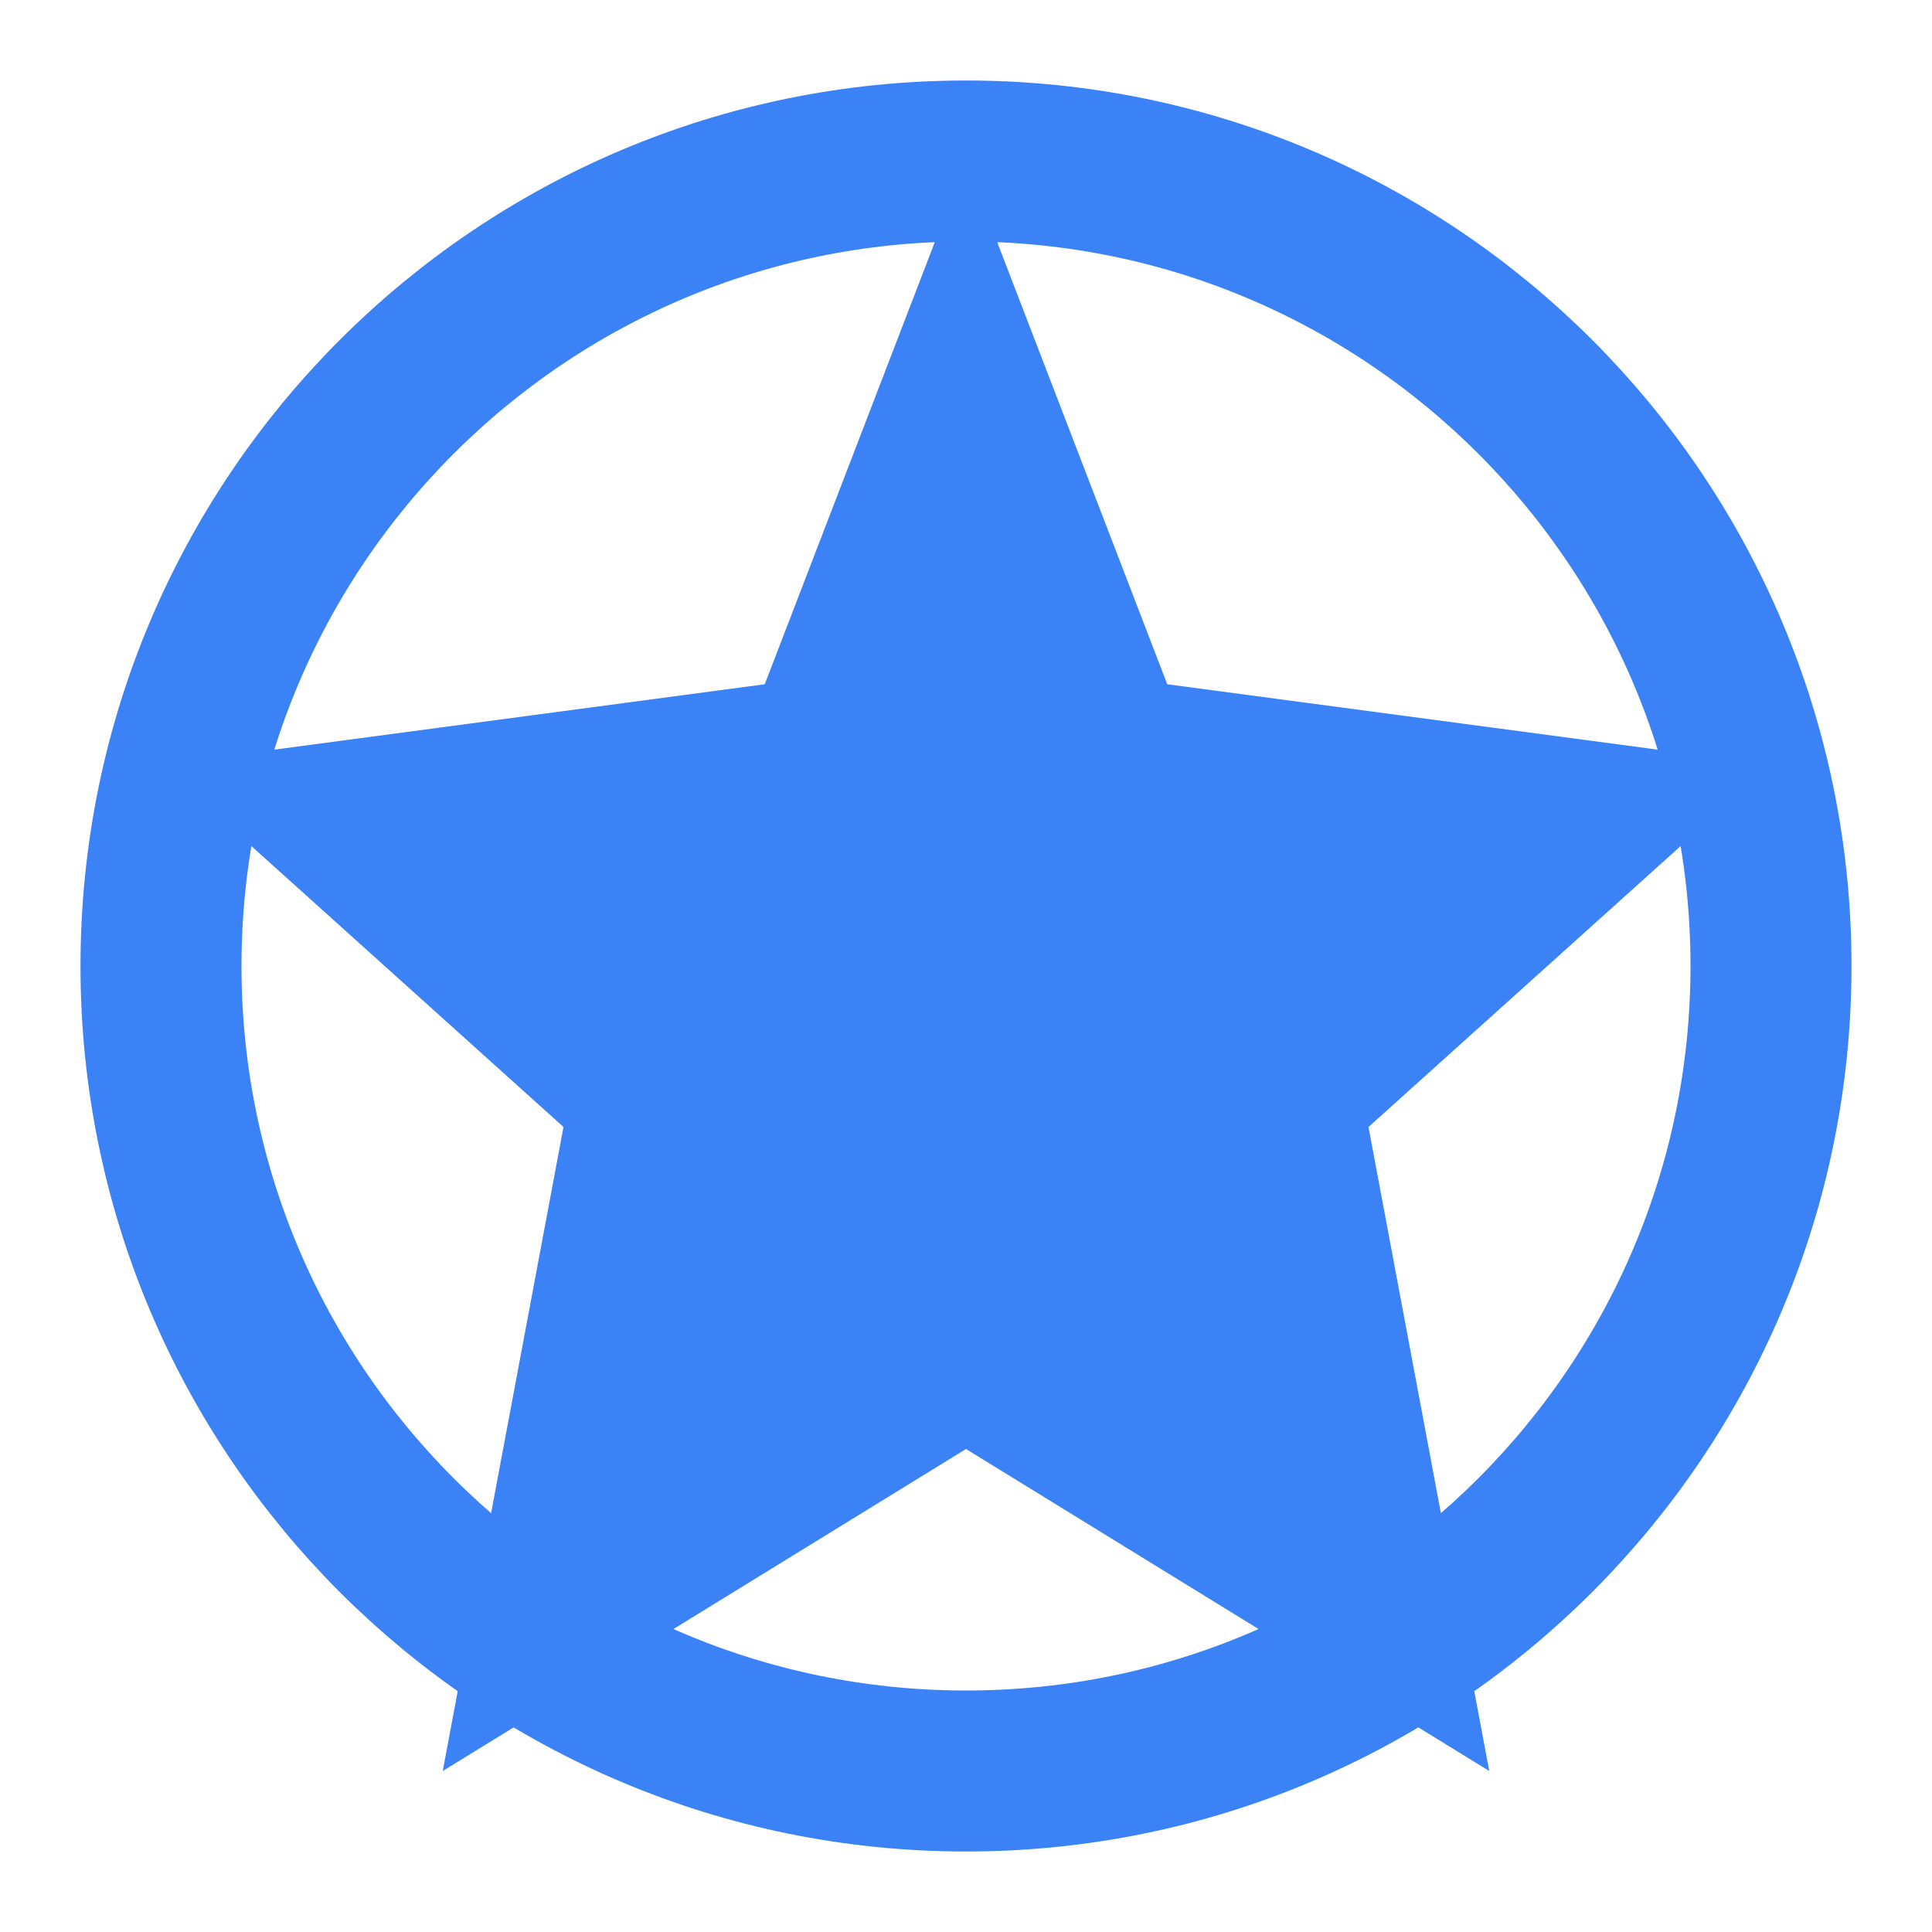
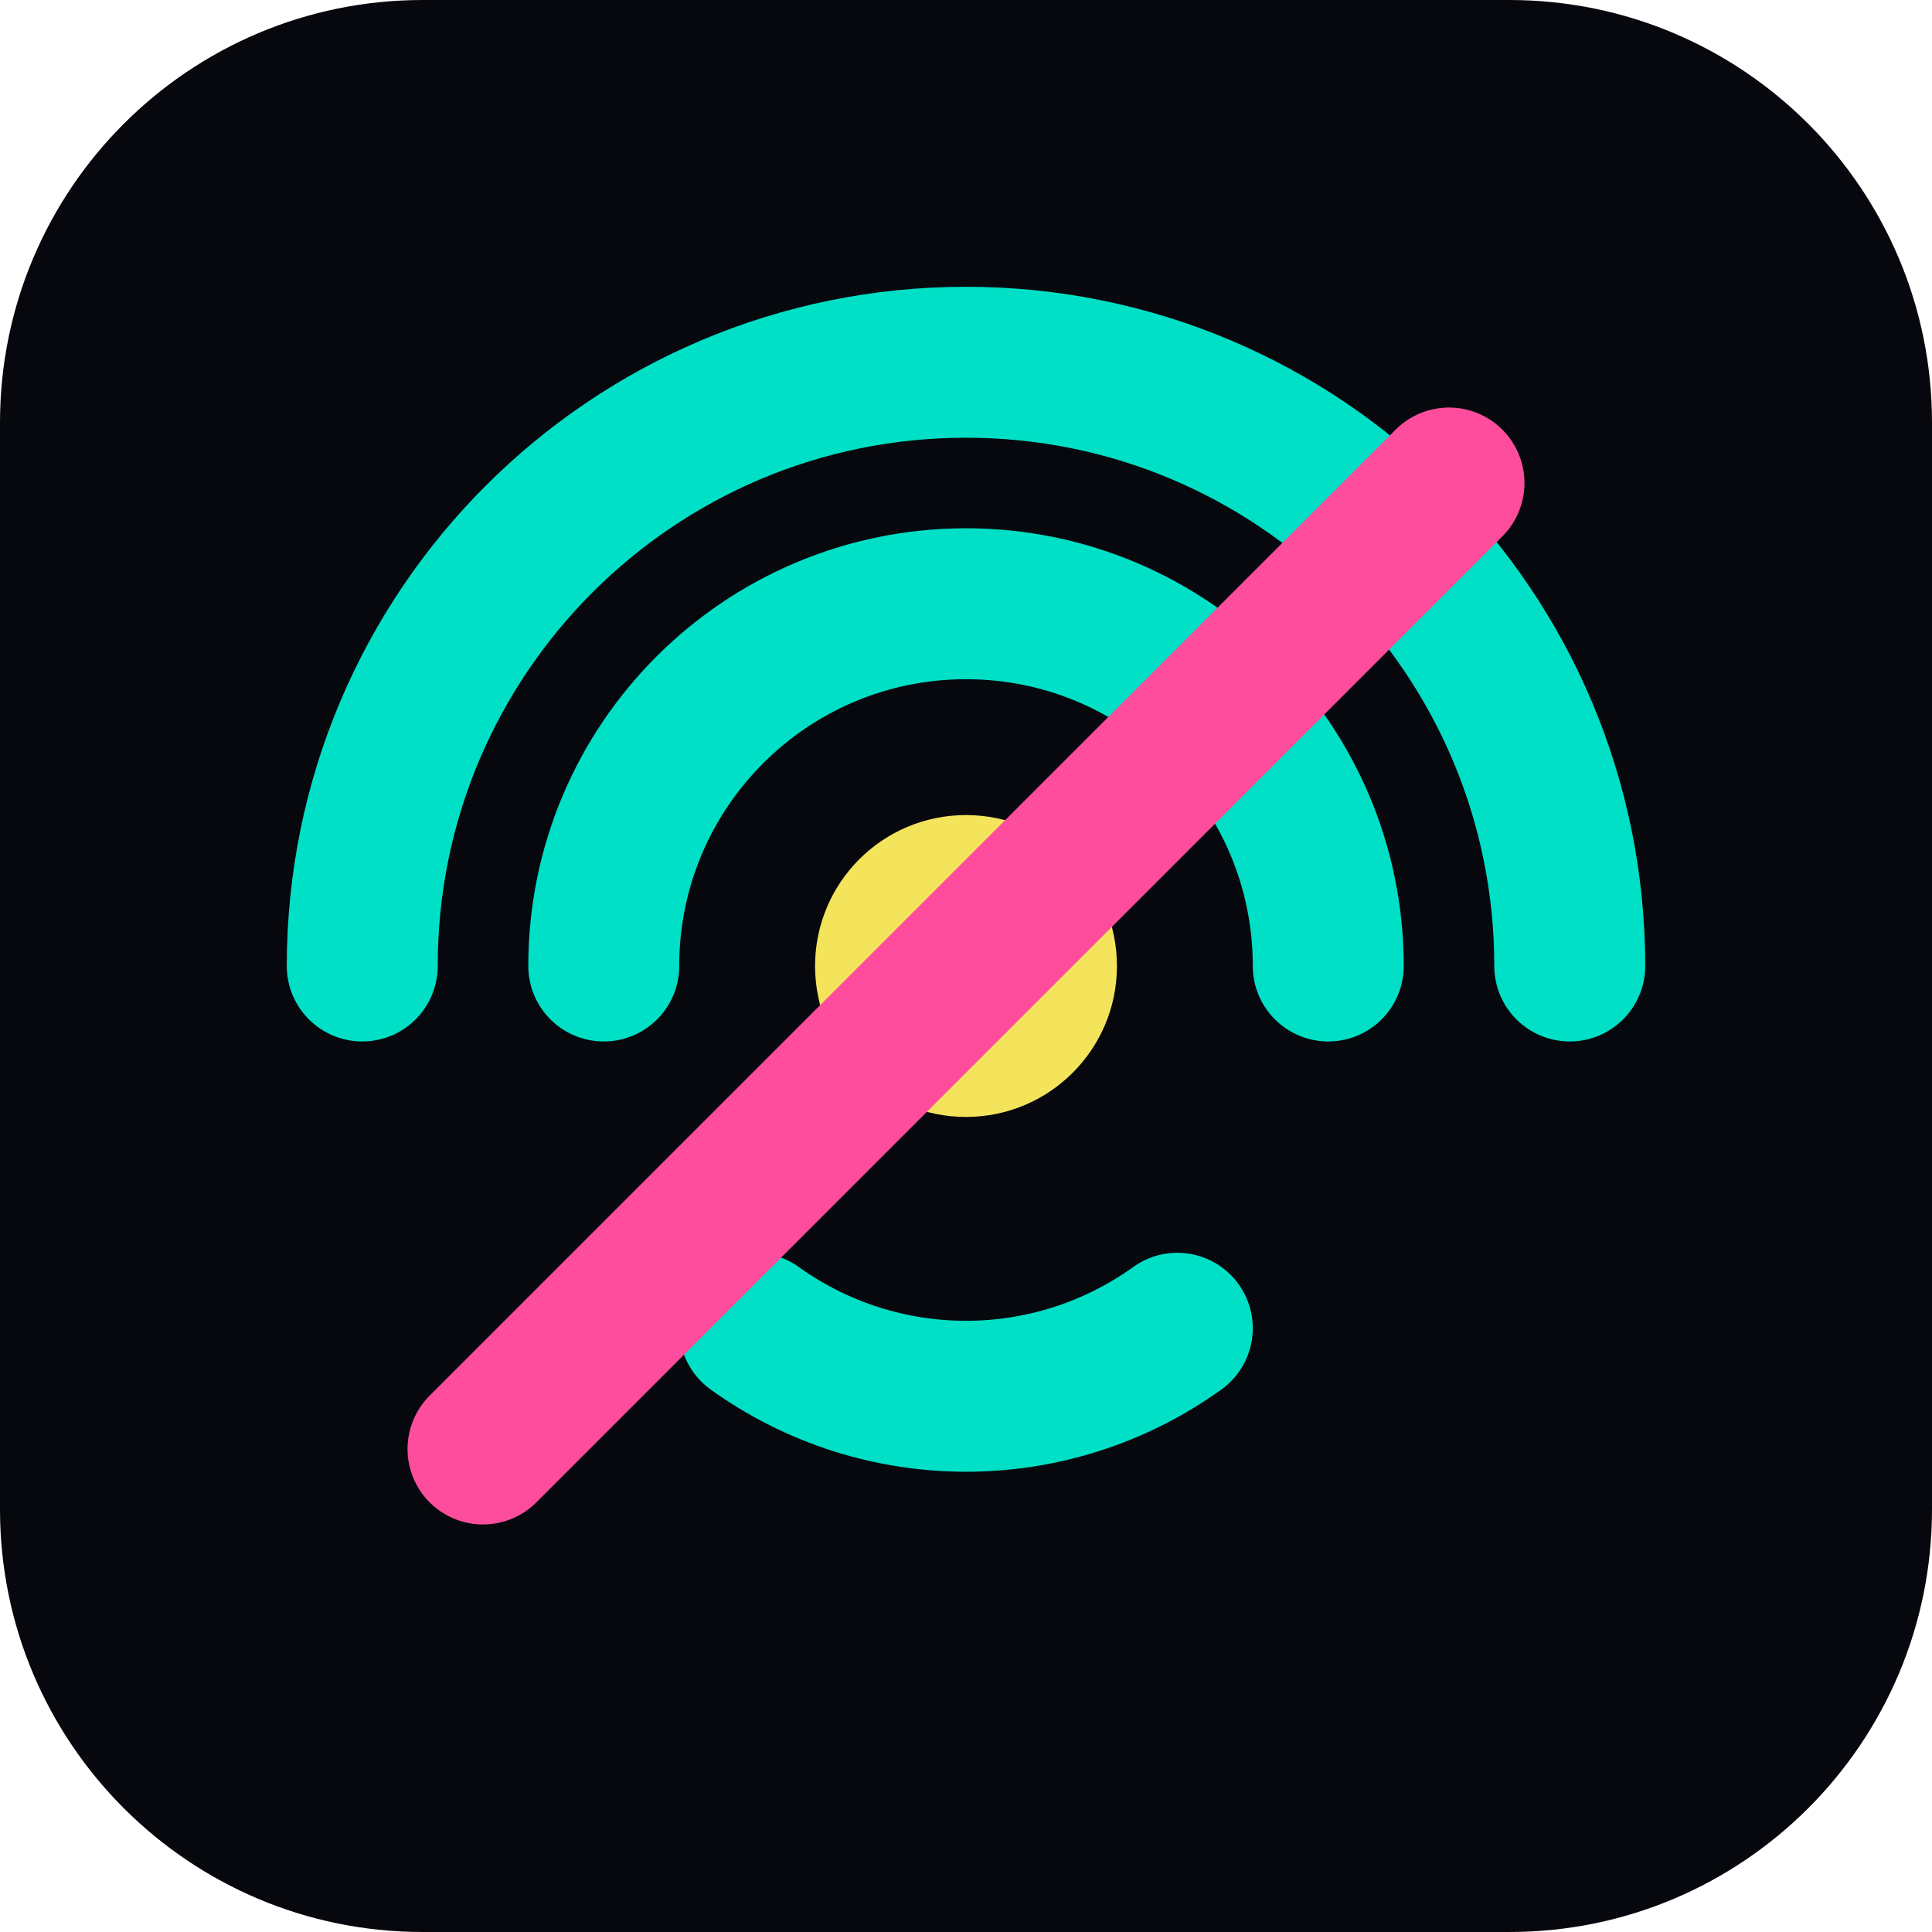
- <svg xmlns="http://www.w3.org/2000/svg" viewBox="0 0 24 24" fill="none" stroke="#3B82F6" stroke-width="2" stroke-linecap="round" stroke-linejoin="round">
-   <circle cx="12" cy="12" r="10" />
-   <polygon points="12 2 9.5 8.5 2 9.5 7 14 5.5 22 12 18 18.5 22 17 14 22 9.5 14.5 8.5" fill="#3B82F6" stroke="none" />
+ <svg xmlns="http://www.w3.org/2000/svg" viewBox="0 0 64 64">
+   <rect width="64" height="64" rx="14" fill="#07080d" />
+   <circle cx="32" cy="32" r="5" fill="#f4e45c" />
+   <path d="M20 32a12 12 0 0 1 24 0M12 32a20 20 0 0 1 40 0M25 44a12 12 0 0 0 14 0" fill="none" stroke="#00e0c6" stroke-width="5" stroke-linecap="round" />
+   <path d="M16 48 48 16" stroke="#ff4d9d" stroke-width="5" stroke-linecap="round" />
</svg>
